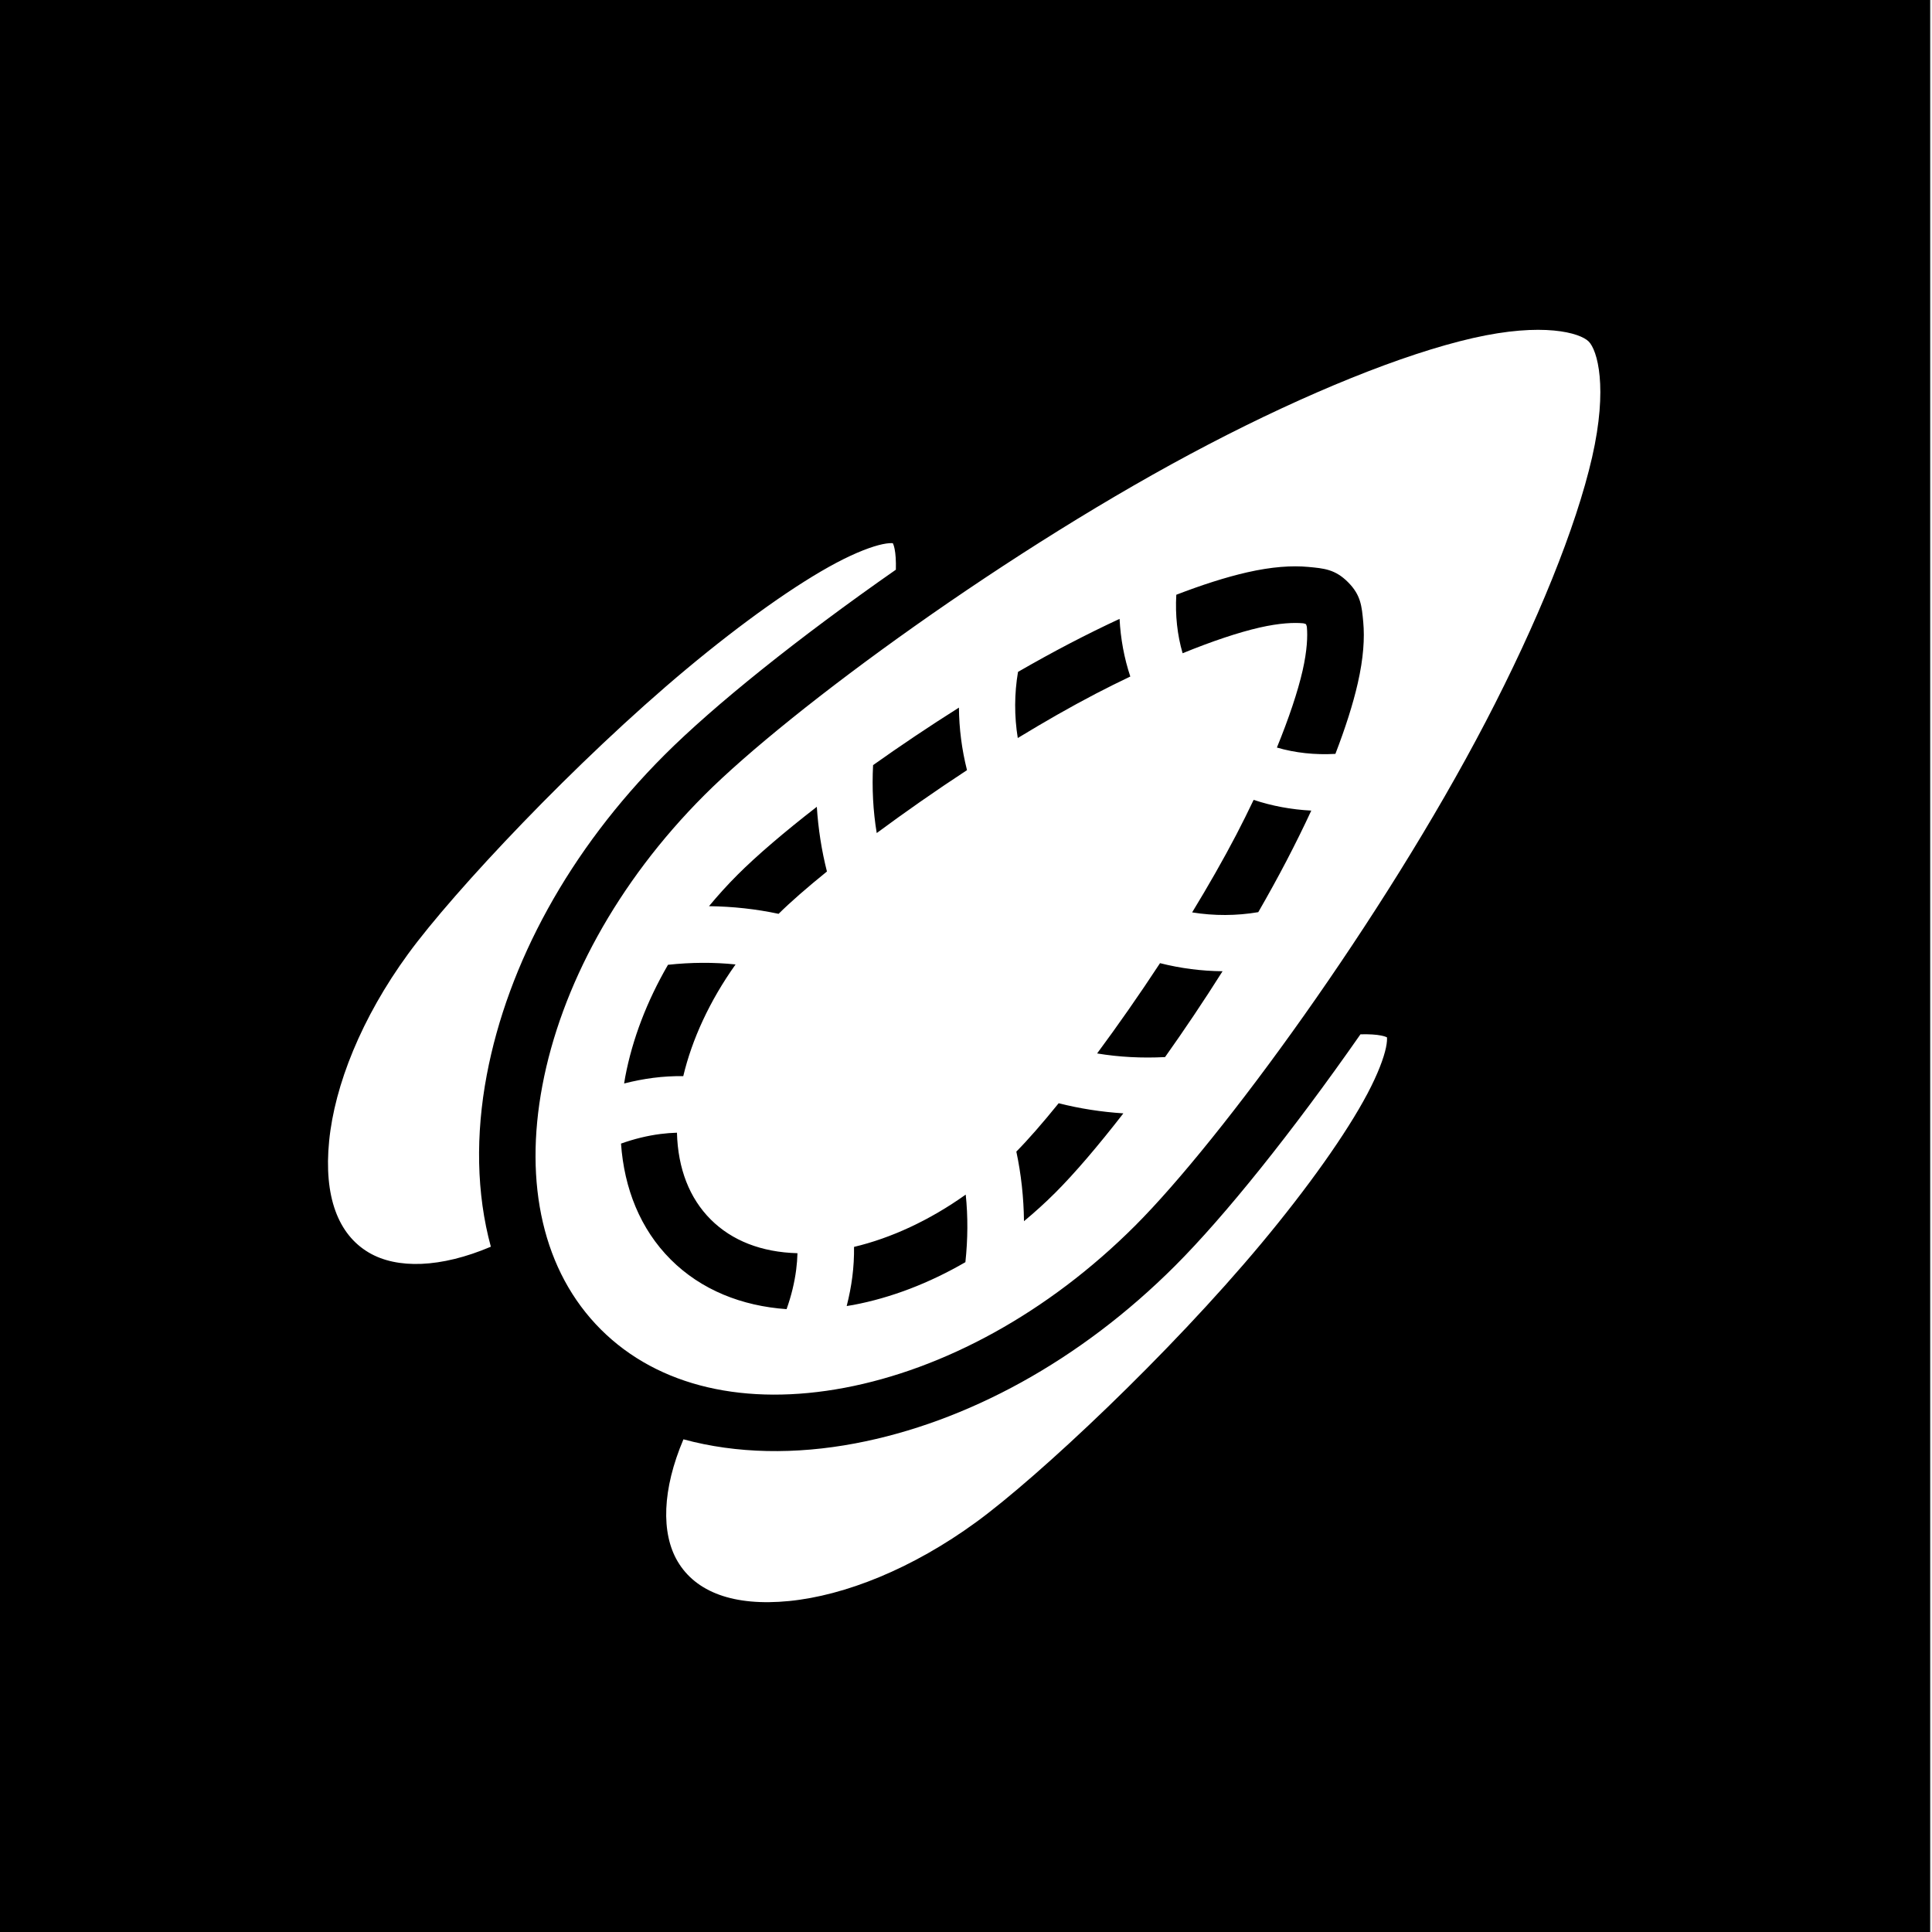
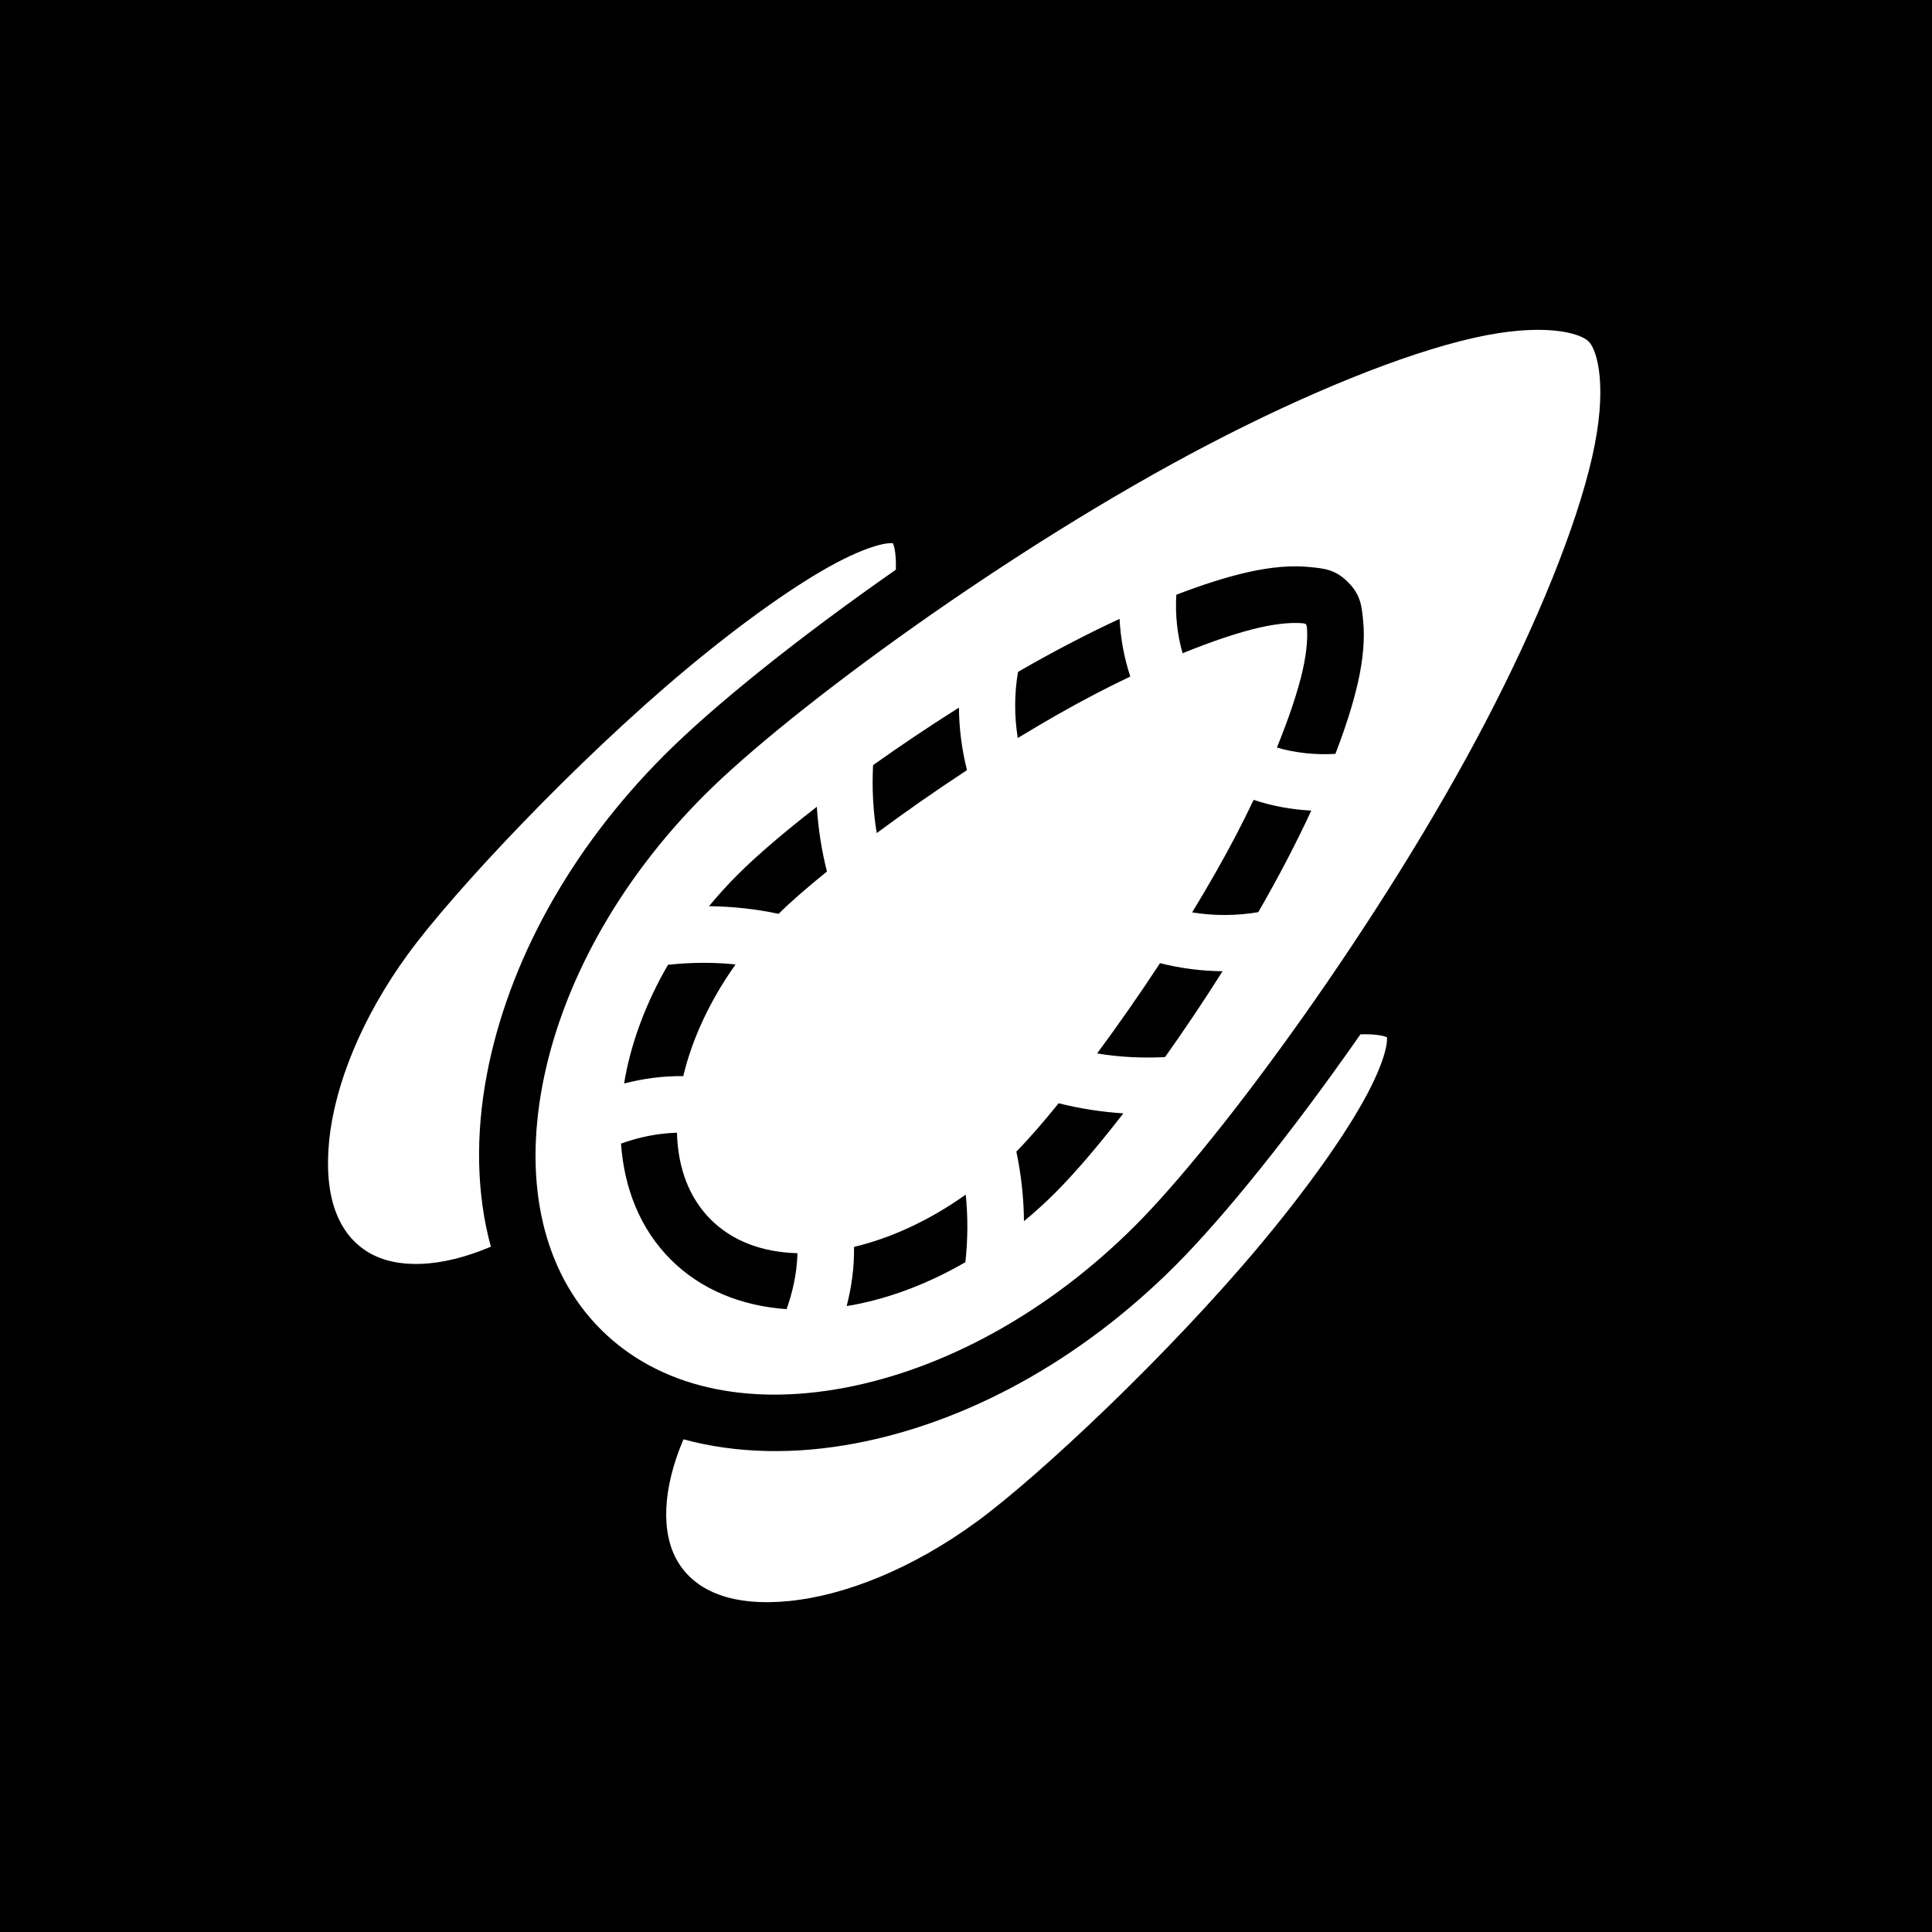
- <svg xmlns="http://www.w3.org/2000/svg" viewBox="0 0 512 512" id="svg2" version="1.1">
-   <defs id="defs10" />
-   <path d="m -0.485,0 512,0 0,512 -512,0 z" id="path4" />
-   <path id="path5393" style="opacity:1;fill:#ffffff;fill-opacity:1;fill-rule:nonzero;stroke:none;stroke-width:15;stroke-linecap:square;stroke-linejoin:round;stroke-miterlimit:4;stroke-dasharray:none;stroke-opacity:1" d="m 421.014,90.499 c -2.307,-2.307 -12.098,-5.149 -30.694,-0.905 -18.532,4.23 -43.923,14.559 -70.078,28.196 -52.188,27.21 -110.819,70.169 -133.547,92.896 -23.258,23.258 -38.016,50.845 -42.955,76.968 -4.924,26.043 0.126,49.298 15.473,64.645 15.347,15.347 38.602,20.398 64.645,15.473 26.123,-4.939 53.712,-19.696 76.97,-42.954 22.727,-22.727 65.686,-81.359 92.896,-133.547 13.637,-26.156 23.966,-51.547 28.196,-70.078 4.245,-18.596 1.401,-28.388 -0.906,-30.696 z m -63.78,63.78 c 3.406,3.406 3.648,6.326 4.041,10.573 0.393,4.248 0.065,9.571 -1.449,16.201 -1.29,5.65 -3.338,11.991 -5.932,18.731 -5.411,0.306 -10.651,-0.257 -15.501,-1.674 3.162,-7.756 5.53,-14.792 6.809,-20.396 1.225,-5.365 1.348,-9.199 1.137,-11.481 -0.039,-0.417 -0.147,-0.501 -0.239,-0.822 -0.32,-0.091 -0.404,-0.199 -0.82,-0.238 -2.282,-0.211 -6.115,-0.088 -11.481,1.137 -5.604,1.279 -12.639,3.645 -20.394,6.807 -1.417,-4.851 -1.98,-10.09 -1.674,-15.501 6.74,-2.594 13.081,-4.641 18.73,-5.93 6.631,-1.513 11.953,-1.843 16.2,-1.45 4.247,0.393 7.167,0.635 10.573,4.041 z m -60.538,9.731 c 0.275,5.26 1.218,10.393 2.846,15.276 -3.021,1.445 -6.072,2.947 -9.152,4.553 -6.758,3.523 -13.732,7.522 -20.67,11.746 -0.942,-5.835 -0.916,-11.76 0.062,-17.527 4.574,-2.635 9.151,-5.162 13.674,-7.52 4.473,-2.332 8.9,-4.513 13.24,-6.528 z m 50.808,50.808 c -2.015,4.34 -4.196,8.767 -6.528,13.24 -2.358,4.523 -4.885,9.1 -7.52,13.674 -5.767,0.978 -11.693,1.004 -17.527,0.062 4.224,-6.938 8.223,-13.913 11.746,-20.67 1.605,-3.079 3.107,-6.13 4.552,-9.151 4.883,1.629 10.016,2.571 15.277,2.845 z m -93.377,-27.295 c 0.048,5.559 0.759,11.126 2.139,16.571 -8.48,5.559 -16.605,11.255 -23.924,16.674 -0.974,-5.85 -1.281,-11.89 -0.967,-18.004 7.179,-5.097 14.859,-10.261 22.752,-15.241 z m 69.863,69.865 c -4.98,7.892 -10.144,15.572 -15.24,22.75 -6.115,0.314 -12.154,0.008 -18.005,-0.965 5.419,-7.319 11.115,-15.445 16.675,-23.926 5.445,1.38 11.012,2.092 16.57,2.141 z M 216.466,213.811 c 0.374,5.829 1.262,11.567 2.681,17.146 -5.288,4.279 -9.694,8.125 -12.814,11.217 -5.995,-1.281 -12.173,-1.949 -18.443,-2.027 2.366,-2.851 4.884,-5.638 7.579,-8.333 5.058,-5.058 12.33,-11.284 20.996,-18.002 z m 81.237,81.24 c -6.717,8.666 -12.943,15.938 -18.001,20.995 -2.696,2.696 -5.484,5.214 -8.335,7.581 -0.078,-6.27 -0.746,-12.447 -2.027,-18.443 3.092,-3.119 6.939,-7.526 11.218,-12.815 5.578,1.418 11.317,2.308 17.145,2.682 z m -102.769,-39.464 c -6.879,9.665 -11.554,19.875 -13.86,29.599 -2.636,-0.032 -5.294,0.116 -7.949,0.456 -2.574,0.329 -5.153,0.835 -7.724,1.493 0.097,-0.587 0.182,-1.171 0.293,-1.759 1.883,-9.958 5.727,-20.03 11.332,-29.697 6.073,-0.655 12.079,-0.698 17.91,-0.091 z m 60.995,60.995 c 0.606,5.83 0.565,11.836 -0.09,17.908 -9.668,5.605 -19.741,9.449 -29.7,11.332 -0.588,0.111 -1.172,0.195 -1.758,0.291 0.657,-2.57 1.164,-5.149 1.493,-7.722 0.34,-2.656 0.487,-5.315 0.456,-7.952 9.724,-2.307 19.934,-6.979 29.599,-13.858 z m -44.591,15.53 c -0.042,1.433 -0.152,2.892 -0.343,4.378 -0.437,3.414 -1.289,6.928 -2.543,10.448 -11.841,-0.833 -22.619,-5.068 -30.714,-13.163 -8.094,-8.094 -12.33,-18.871 -13.163,-30.711 3.52,-1.254 7.034,-2.107 10.449,-2.544 1.485,-0.19 2.943,-0.301 4.375,-0.343 0.252,9.55 3.343,17.388 8.945,22.991 5.603,5.603 13.441,8.692 22.992,8.944 z m 156.222,-57.208 c -0.241,-0.113 -0.618,-0.289 -1.561,-0.478 -1.245,-0.249 -3.095,-0.388 -5.464,-0.323 -18.093,25.932 -35.984,48.207 -49.101,61.324 -25.196,25.196 -55.23,41.497 -84.789,47.086 -15.798,2.987 -31.418,2.762 -45.524,-1.079 -5.651,13.286 -5.949,24.888 -1.547,32.345 4.805,8.138 14.843,11.97 29.563,10.51 14.783,-1.466 32.618,-8.549 49.591,-20.937 16.544,-12.074 51.098,-44.509 75.55,-73.832 12.258,-14.699 22.534,-29.145 28.108,-39.689 2.798,-5.292 4.334,-9.476 4.907,-12.182 0.313,-1.479 0.299,-2.308 0.267,-2.744 z m -130.95,-130.95 c -0.436,-0.033 -1.265,-0.046 -2.744,0.267 -2.706,0.573 -6.887,2.109 -12.18,4.907 -10.544,5.574 -24.991,15.851 -39.691,28.109 -29.323,24.452 -61.758,59.006 -73.832,75.55 -12.388,16.974 -19.471,34.806 -20.937,49.589 -1.46,14.72 2.37,24.76 10.509,29.565 7.456,4.402 19.059,4.101 32.345,-1.55 -3.84,-14.105 -4.065,-29.725 -1.079,-45.521 5.589,-29.559 21.891,-59.592 47.088,-84.788 13.117,-13.117 35.392,-31.01 61.324,-49.104 0.064,-2.367 -0.074,-4.217 -0.323,-5.461 -0.189,-0.943 -0.366,-1.321 -0.479,-1.562 z" />
+ <svg xmlns="http://www.w3.org/2000/svg" viewBox="0 0 512 512">
+   <path d="m 0,0 512,0 0,512 -512,0 z" />
+   <path d="m 421.014,90.499 c -2.307,-2.307 -12.098,-5.149 -30.694,-0.905 -18.532,4.23 -43.923,14.559 -70.078,28.196 -52.188,27.21 -110.819,70.169 -133.547,92.896 -23.258,23.258 -38.016,50.845 -42.955,76.968 -4.924,26.043 0.126,49.298 15.473,64.645 15.347,15.347 38.602,20.398 64.645,15.473 26.123,-4.939 53.712,-19.696 76.97,-42.954 22.727,-22.727 65.686,-81.359 92.896,-133.547 13.637,-26.156 23.966,-51.547 28.196,-70.078 4.245,-18.596 1.401,-28.388 -0.906,-30.696 z m -63.78,63.78 c 3.406,3.406 3.648,6.326 4.041,10.573 0.393,4.248 0.065,9.571 -1.449,16.201 -1.29,5.65 -3.338,11.991 -5.932,18.731 -5.411,0.306 -10.651,-0.257 -15.501,-1.674 3.162,-7.756 5.53,-14.792 6.809,-20.396 1.225,-5.365 1.348,-9.199 1.137,-11.481 -0.039,-0.417 -0.147,-0.501 -0.239,-0.822 -0.32,-0.091 -0.404,-0.199 -0.82,-0.238 -2.282,-0.211 -6.115,-0.088 -11.481,1.137 -5.604,1.279 -12.639,3.645 -20.394,6.807 -1.417,-4.851 -1.98,-10.09 -1.674,-15.501 6.74,-2.594 13.081,-4.641 18.73,-5.93 6.631,-1.513 11.953,-1.843 16.2,-1.45 4.247,0.393 7.167,0.635 10.573,4.041 z m -60.538,9.731 c 0.275,5.26 1.218,10.393 2.846,15.276 -3.021,1.445 -6.072,2.947 -9.152,4.553 -6.758,3.523 -13.732,7.522 -20.67,11.746 -0.942,-5.835 -0.916,-11.76 0.062,-17.527 4.574,-2.635 9.151,-5.162 13.674,-7.52 4.473,-2.332 8.9,-4.513 13.24,-6.528 z m 50.808,50.808 c -2.015,4.34 -4.196,8.767 -6.528,13.24 -2.358,4.523 -4.885,9.1 -7.52,13.674 -5.767,0.978 -11.693,1.004 -17.527,0.062 4.224,-6.938 8.223,-13.913 11.746,-20.67 1.605,-3.079 3.107,-6.13 4.552,-9.151 4.883,1.629 10.016,2.571 15.277,2.845 z m -93.377,-27.295 c 0.048,5.559 0.759,11.126 2.139,16.571 -8.48,5.559 -16.605,11.255 -23.924,16.674 -0.974,-5.85 -1.281,-11.89 -0.967,-18.004 7.179,-5.097 14.859,-10.261 22.752,-15.241 z m 69.863,69.865 c -4.98,7.892 -10.144,15.572 -15.24,22.75 -6.115,0.314 -12.154,0.008 -18.005,-0.965 5.419,-7.319 11.115,-15.445 16.675,-23.926 5.445,1.38 11.012,2.092 16.57,2.141 z M 216.466,213.811 c 0.374,5.829 1.262,11.567 2.681,17.146 -5.288,4.279 -9.694,8.125 -12.814,11.217 -5.995,-1.281 -12.173,-1.949 -18.443,-2.027 2.366,-2.851 4.884,-5.638 7.579,-8.333 5.058,-5.058 12.33,-11.284 20.996,-18.002 z m 81.237,81.24 c -6.717,8.666 -12.943,15.938 -18.001,20.995 -2.696,2.696 -5.484,5.214 -8.335,7.581 -0.078,-6.27 -0.746,-12.447 -2.027,-18.443 3.092,-3.119 6.939,-7.526 11.218,-12.815 5.578,1.418 11.317,2.308 17.145,2.682 z m -102.769,-39.464 c -6.879,9.665 -11.554,19.875 -13.86,29.599 -2.636,-0.032 -5.294,0.116 -7.949,0.456 -2.574,0.329 -5.153,0.835 -7.724,1.493 0.097,-0.587 0.182,-1.171 0.293,-1.759 1.883,-9.958 5.727,-20.03 11.332,-29.697 6.073,-0.655 12.079,-0.698 17.91,-0.091 z m 60.995,60.995 c 0.606,5.83 0.565,11.836 -0.09,17.908 -9.668,5.605 -19.741,9.449 -29.7,11.332 -0.588,0.111 -1.172,0.195 -1.758,0.291 0.657,-2.57 1.164,-5.149 1.493,-7.722 0.34,-2.656 0.487,-5.315 0.456,-7.952 9.724,-2.307 19.934,-6.979 29.599,-13.858 z m -44.591,15.53 c -0.042,1.433 -0.152,2.892 -0.343,4.378 -0.437,3.414 -1.289,6.928 -2.543,10.448 -11.841,-0.833 -22.619,-5.068 -30.714,-13.163 -8.094,-8.094 -12.33,-18.871 -13.163,-30.711 3.52,-1.254 7.034,-2.107 10.449,-2.544 1.485,-0.19 2.943,-0.301 4.375,-0.343 0.252,9.55 3.343,17.388 8.945,22.991 5.603,5.603 13.441,8.692 22.992,8.944 z m 156.222,-57.208 c -0.241,-0.113 -0.618,-0.289 -1.561,-0.478 -1.245,-0.249 -3.095,-0.388 -5.464,-0.323 -18.093,25.932 -35.984,48.207 -49.101,61.324 -25.196,25.196 -55.23,41.497 -84.789,47.086 -15.798,2.987 -31.418,2.762 -45.524,-1.079 -5.651,13.286 -5.949,24.888 -1.547,32.345 4.805,8.138 14.843,11.97 29.563,10.51 14.783,-1.466 32.618,-8.549 49.591,-20.937 16.544,-12.074 51.098,-44.509 75.55,-73.832 12.258,-14.699 22.534,-29.145 28.108,-39.689 2.798,-5.292 4.334,-9.476 4.907,-12.182 0.313,-1.479 0.299,-2.308 0.267,-2.744 z m -130.95,-130.95 c -0.436,-0.033 -1.265,-0.046 -2.744,0.267 -2.706,0.573 -6.887,2.109 -12.18,4.907 -10.544,5.574 -24.991,15.851 -39.691,28.109 -29.323,24.452 -61.758,59.006 -73.832,75.55 -12.388,16.974 -19.471,34.806 -20.937,49.589 -1.46,14.72 2.37,24.76 10.509,29.565 7.456,4.402 19.059,4.101 32.345,-1.55 -3.84,-14.105 -4.065,-29.725 -1.079,-45.521 5.589,-29.559 21.891,-59.592 47.088,-84.788 13.117,-13.117 35.392,-31.01 61.324,-49.104 0.064,-2.367 -0.074,-4.217 -0.323,-5.461 -0.189,-0.943 -0.366,-1.321 -0.479,-1.562 z" fill="#fff" />
</svg>
